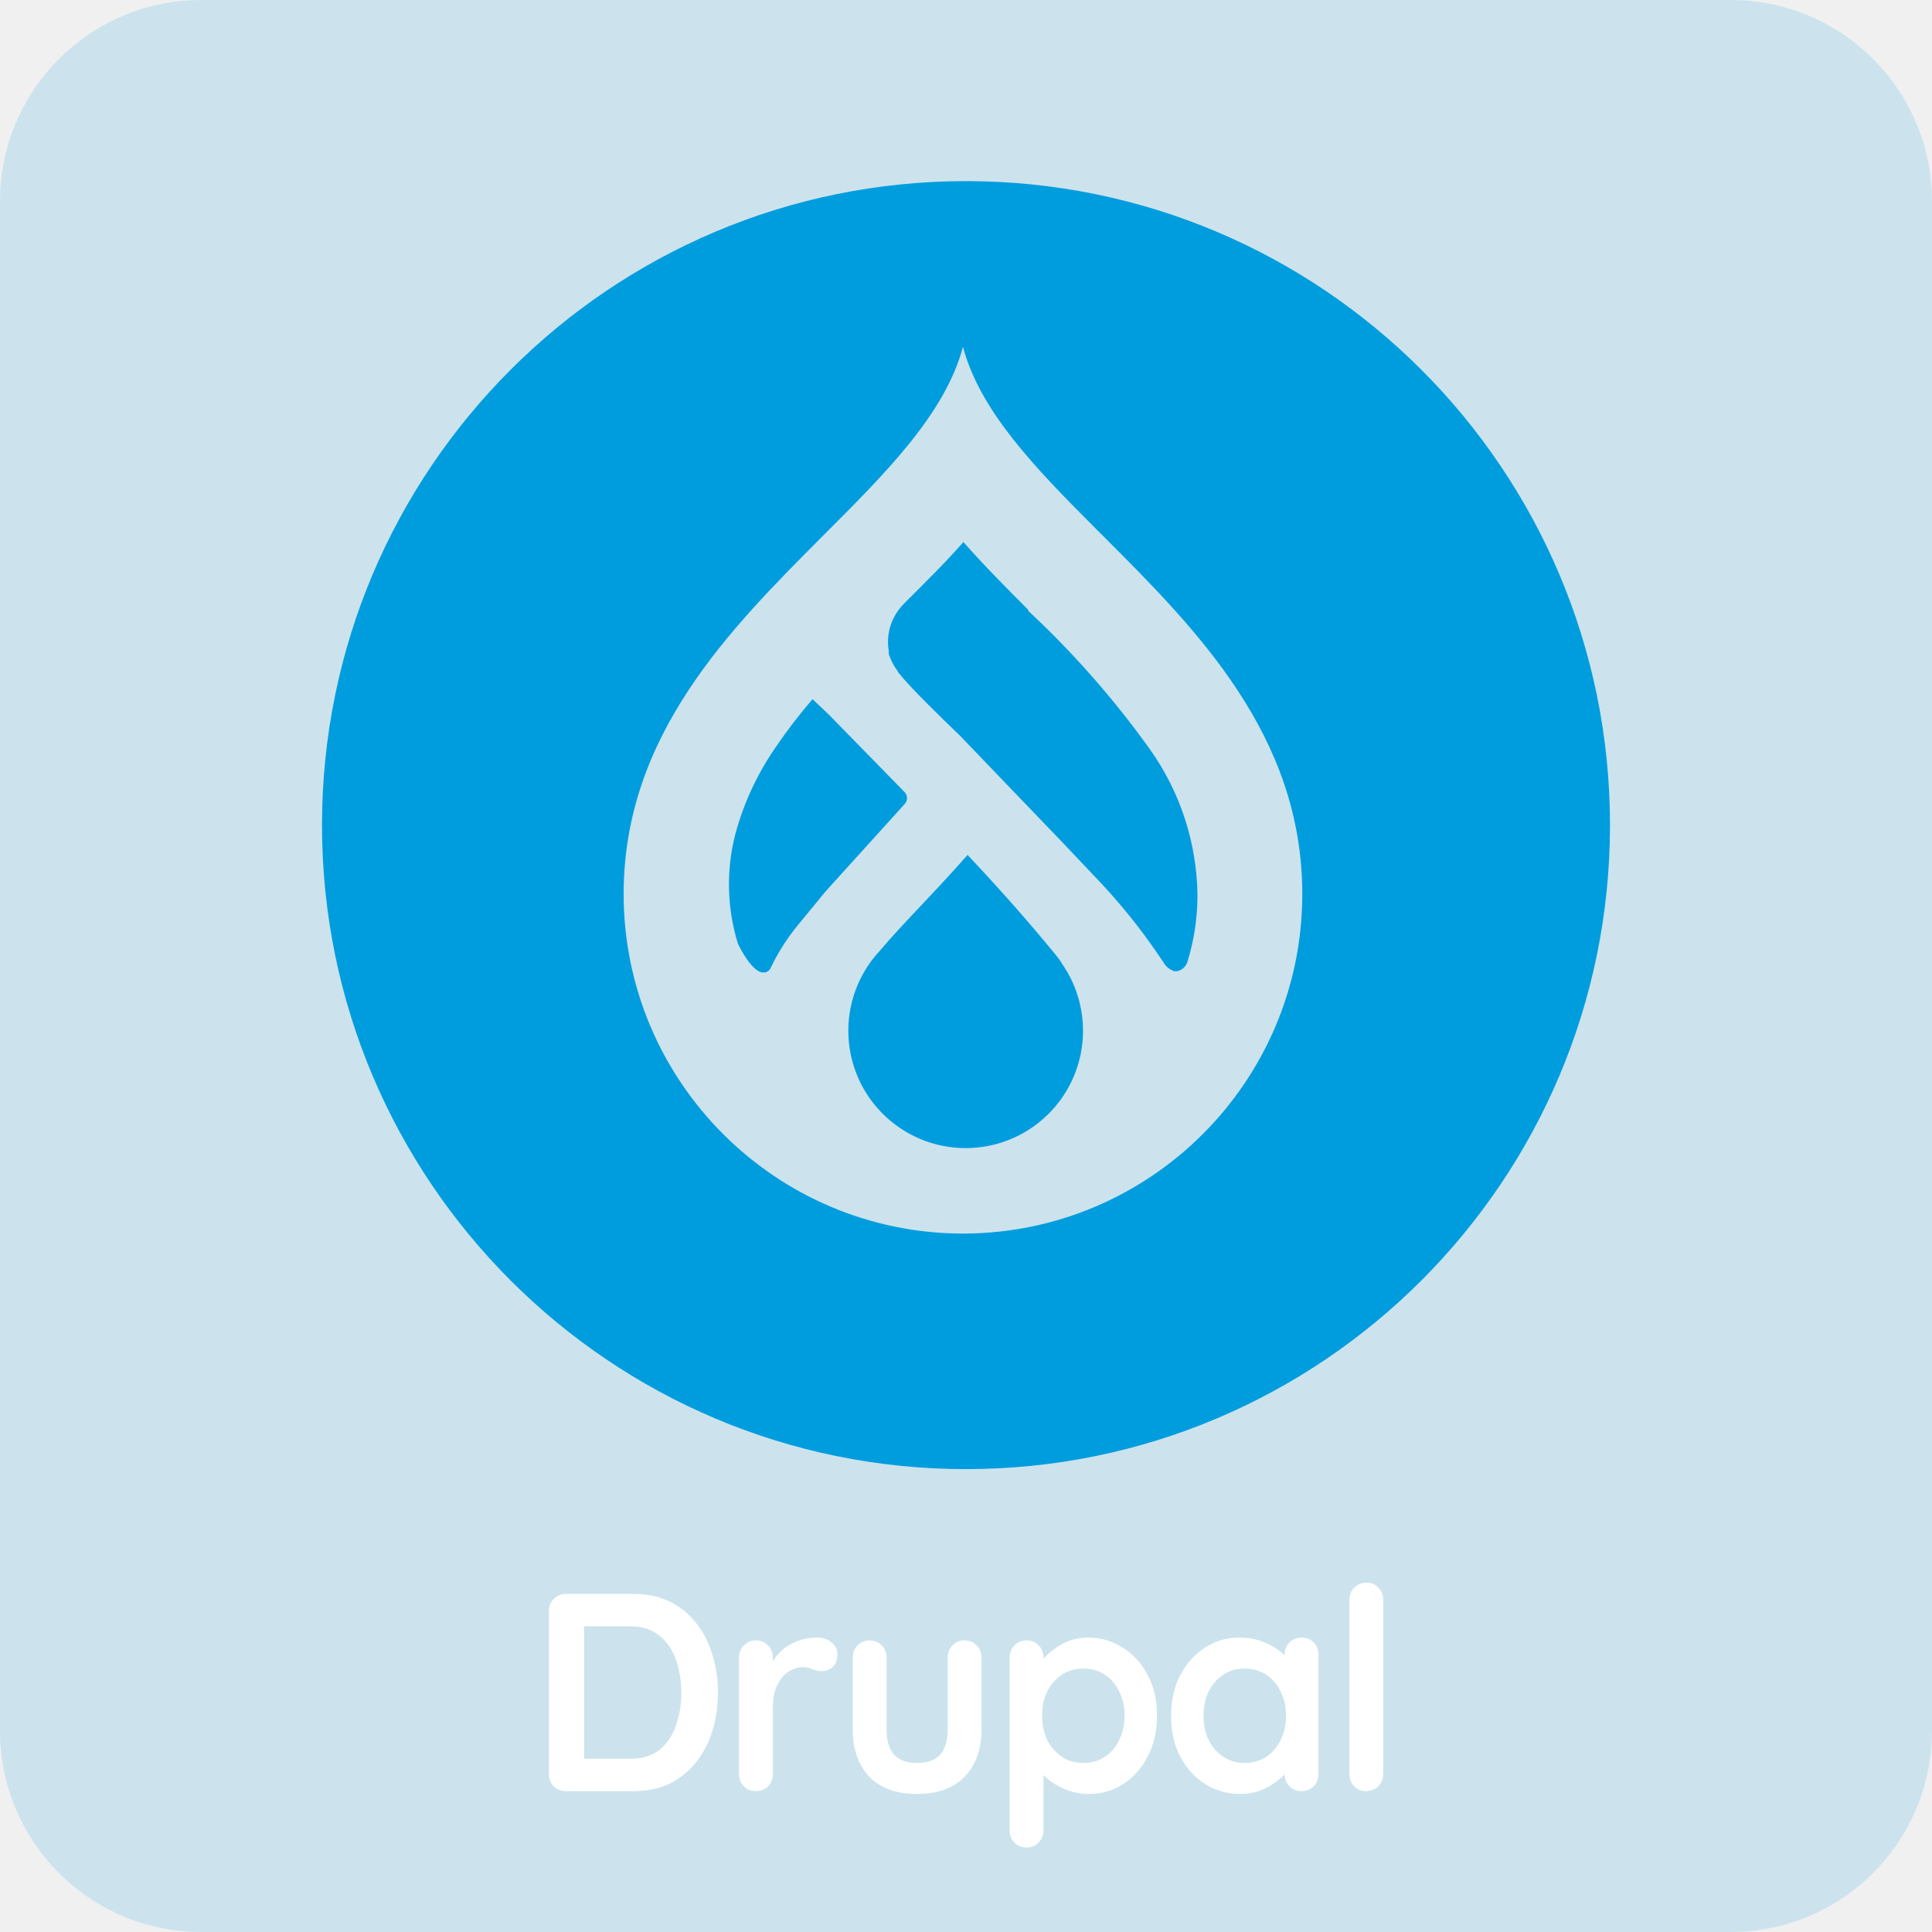
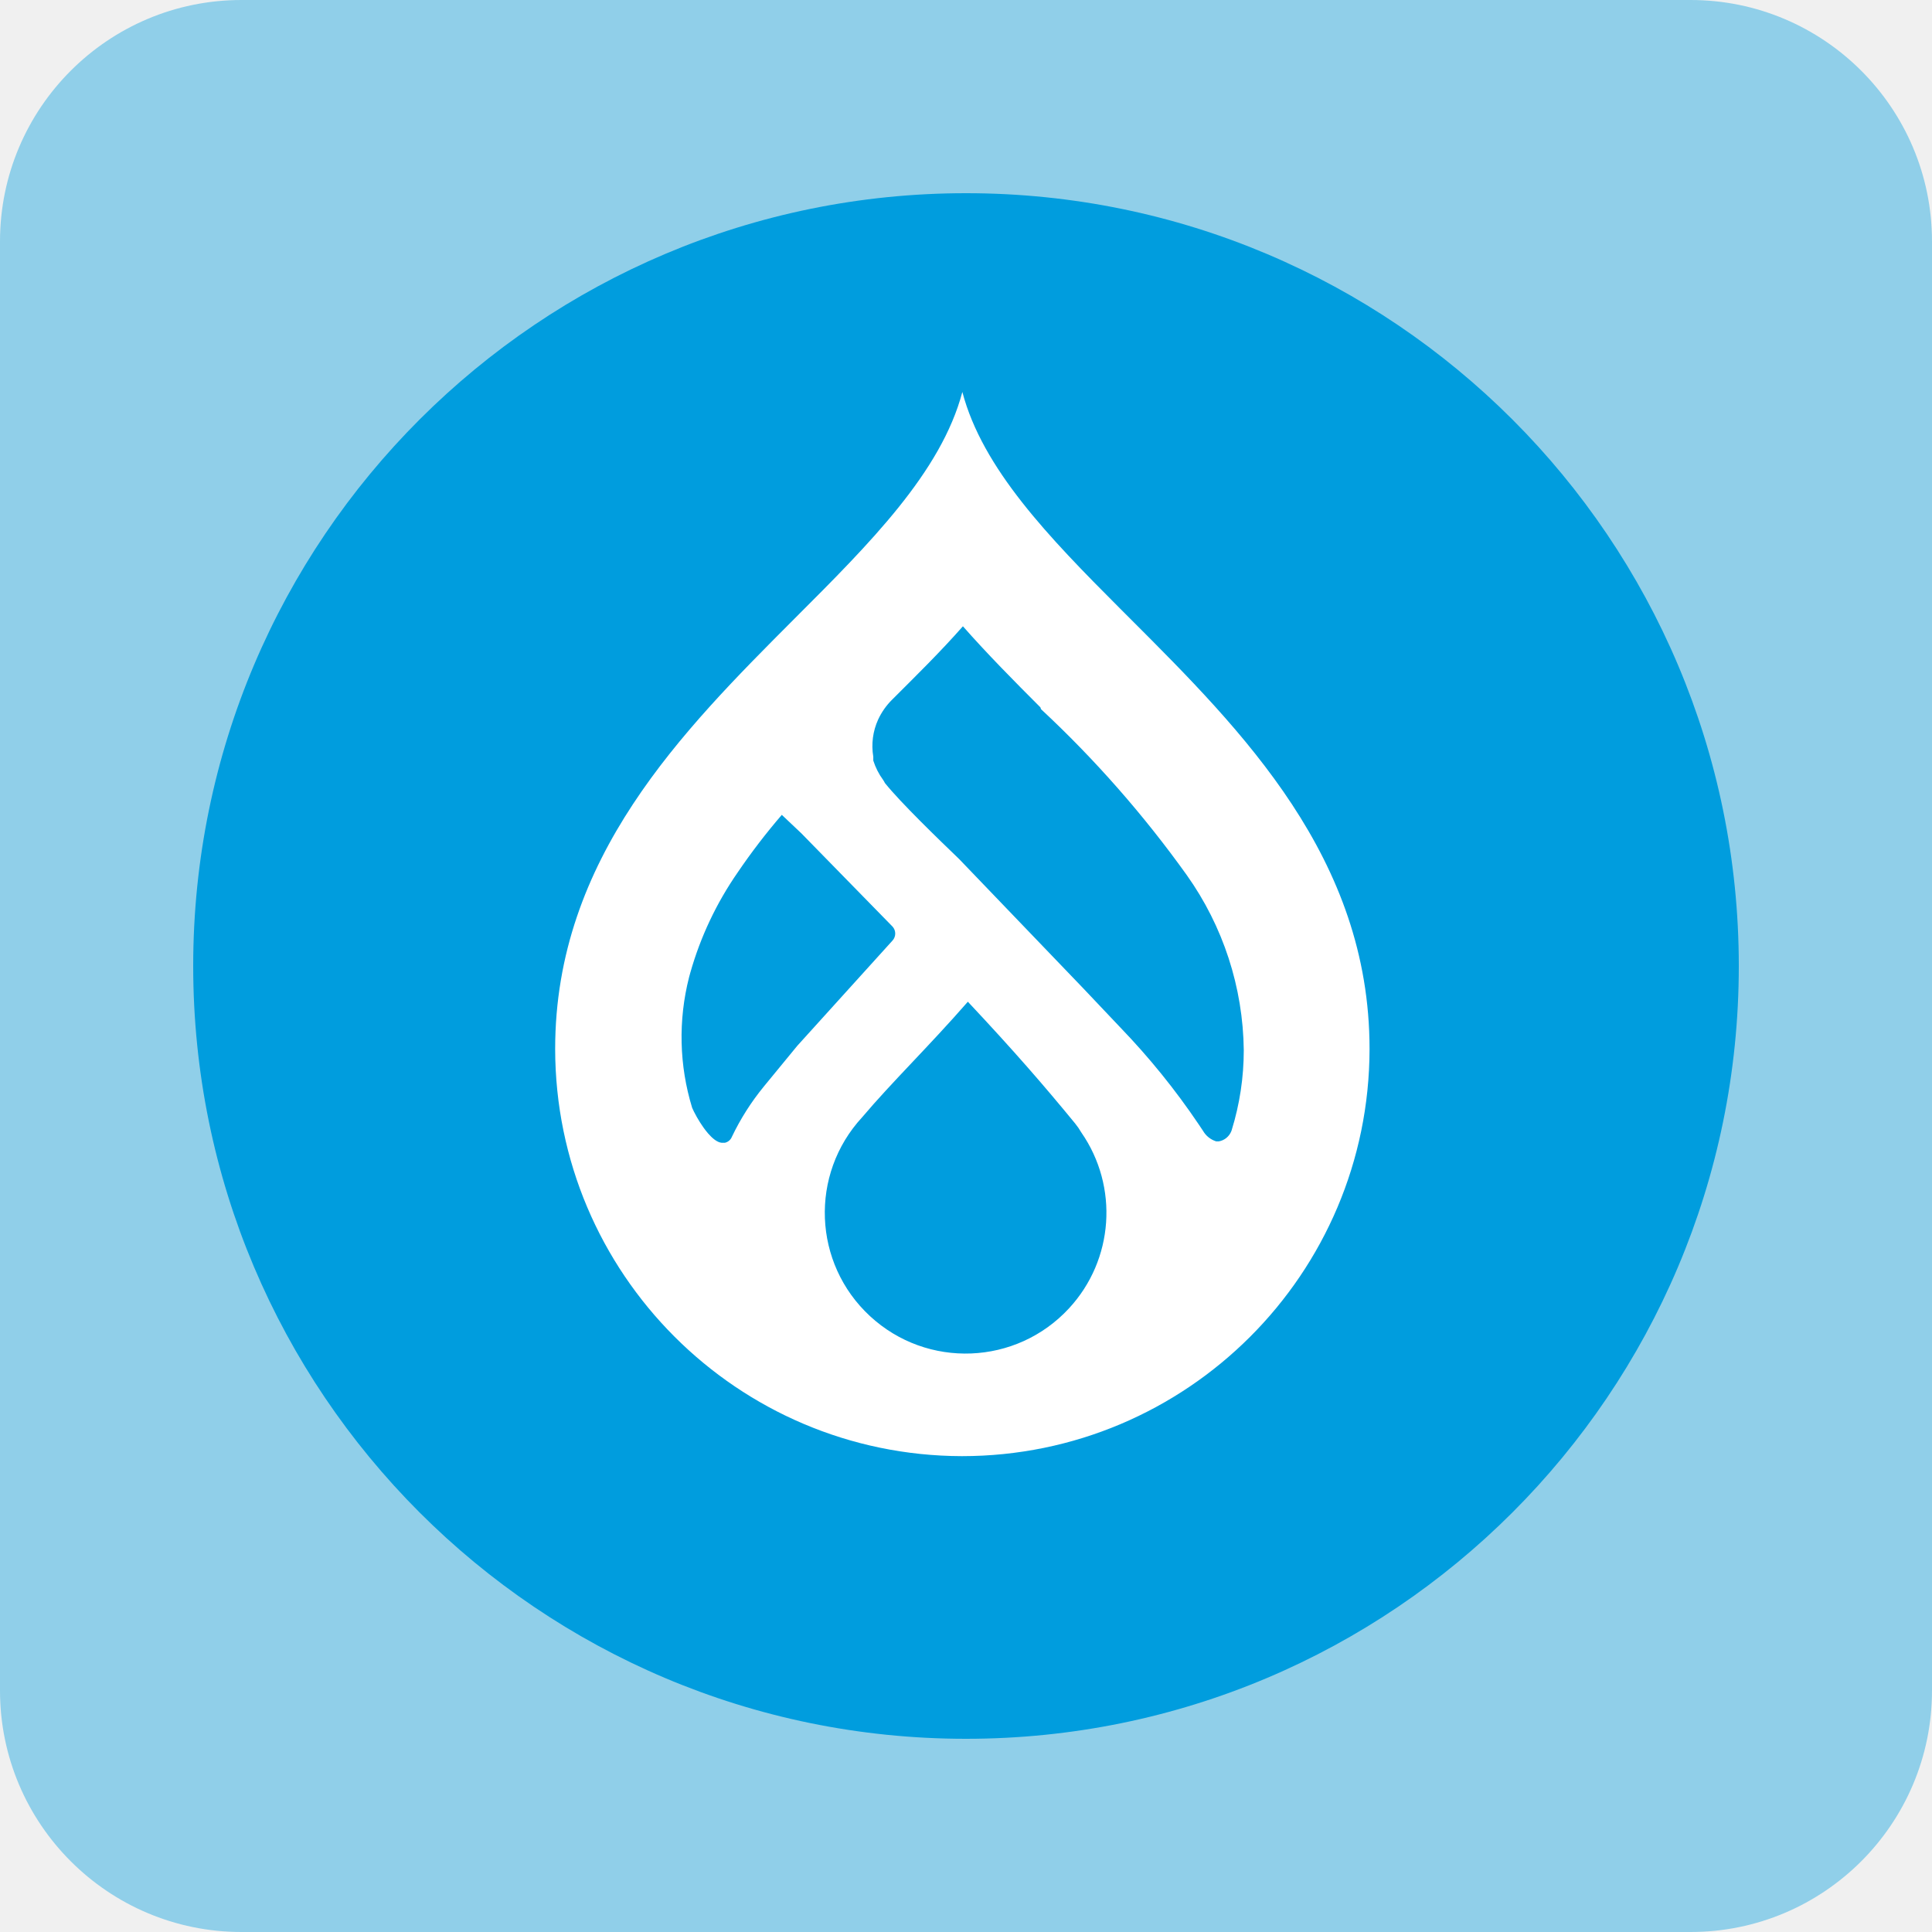
- <svg xmlns="http://www.w3.org/2000/svg" width="96" height="96" viewBox="0 0 96 96" fill="none">
-   <rect width="96" height="96" rx="10" fill="#009DDE" fill-opacity="0.15" />
-   <path d="M31.475 79.2C32.147 79.2 32.744 79.326 33.267 79.578C33.789 79.83 34.228 80.185 34.583 80.642C34.947 81.09 35.218 81.613 35.395 82.21C35.581 82.798 35.675 83.428 35.675 84.1C35.675 85.005 35.511 85.831 35.185 86.578C34.858 87.315 34.382 87.903 33.757 88.342C33.141 88.781 32.38 89 31.475 89H28.129C27.886 89 27.681 88.921 27.513 88.762C27.354 88.594 27.275 88.389 27.275 88.146V80.054C27.275 79.811 27.354 79.611 27.513 79.452C27.681 79.284 27.886 79.2 28.129 79.2H31.475ZM31.335 87.39C31.923 87.39 32.404 87.241 32.777 86.942C33.15 86.634 33.421 86.233 33.589 85.738C33.766 85.234 33.855 84.688 33.855 84.1C33.855 83.661 33.803 83.246 33.701 82.854C33.608 82.453 33.458 82.103 33.253 81.804C33.047 81.496 32.786 81.253 32.469 81.076C32.151 80.899 31.773 80.81 31.335 80.81H28.885L29.025 80.684V87.544L28.941 87.39H31.335ZM37.563 89C37.32 89 37.119 88.921 36.961 88.762C36.802 88.594 36.723 88.389 36.723 88.146V82.364C36.723 82.121 36.802 81.921 36.961 81.762C37.119 81.594 37.32 81.51 37.563 81.51C37.805 81.51 38.006 81.594 38.165 81.762C38.323 81.921 38.403 82.121 38.403 82.364V83.68L38.305 82.742C38.407 82.518 38.538 82.322 38.697 82.154C38.865 81.977 39.051 81.832 39.257 81.72C39.462 81.599 39.681 81.51 39.915 81.454C40.148 81.398 40.381 81.37 40.615 81.37C40.895 81.37 41.128 81.449 41.315 81.608C41.511 81.767 41.609 81.953 41.609 82.168C41.609 82.476 41.529 82.7 41.371 82.84C41.212 82.971 41.039 83.036 40.853 83.036C40.675 83.036 40.512 83.003 40.363 82.938C40.223 82.873 40.059 82.84 39.873 82.84C39.705 82.84 39.532 82.882 39.355 82.966C39.187 83.041 39.028 83.162 38.879 83.33C38.739 83.498 38.622 83.708 38.529 83.96C38.445 84.203 38.403 84.492 38.403 84.828V88.146C38.403 88.389 38.323 88.594 38.165 88.762C38.006 88.921 37.805 89 37.563 89ZM47.931 81.51C48.174 81.51 48.374 81.594 48.533 81.762C48.692 81.921 48.771 82.121 48.771 82.364V85.92C48.771 86.909 48.496 87.693 47.945 88.272C47.394 88.851 46.601 89.14 45.565 89.14C44.529 89.14 43.736 88.851 43.185 88.272C42.644 87.693 42.373 86.909 42.373 85.92V82.364C42.373 82.121 42.452 81.921 42.611 81.762C42.77 81.594 42.97 81.51 43.213 81.51C43.456 81.51 43.656 81.594 43.815 81.762C43.974 81.921 44.053 82.121 44.053 82.364V85.92C44.053 86.489 44.179 86.914 44.431 87.194C44.683 87.465 45.061 87.6 45.565 87.6C46.078 87.6 46.461 87.465 46.713 87.194C46.965 86.914 47.091 86.489 47.091 85.92V82.364C47.091 82.121 47.17 81.921 47.329 81.762C47.488 81.594 47.688 81.51 47.931 81.51ZM54.048 81.37C54.701 81.37 55.284 81.538 55.798 81.874C56.32 82.201 56.731 82.653 57.03 83.232C57.338 83.811 57.492 84.483 57.492 85.248C57.492 86.013 57.338 86.69 57.03 87.278C56.731 87.857 56.325 88.314 55.812 88.65C55.308 88.977 54.738 89.14 54.104 89.14C53.73 89.14 53.38 89.079 53.054 88.958C52.727 88.837 52.438 88.683 52.186 88.496C51.943 88.309 51.752 88.123 51.612 87.936C51.481 87.74 51.416 87.577 51.416 87.446L51.85 87.264V90.946C51.85 91.189 51.77 91.389 51.612 91.548C51.453 91.716 51.252 91.8 51.01 91.8C50.767 91.8 50.566 91.721 50.408 91.562C50.249 91.403 50.17 91.198 50.17 90.946V82.364C50.17 82.121 50.249 81.921 50.408 81.762C50.566 81.594 50.767 81.51 51.01 81.51C51.252 81.51 51.453 81.594 51.612 81.762C51.77 81.921 51.85 82.121 51.85 82.364V83.05L51.612 82.924C51.612 82.803 51.677 82.658 51.808 82.49C51.938 82.313 52.116 82.14 52.34 81.972C52.564 81.795 52.82 81.65 53.11 81.538C53.408 81.426 53.721 81.37 54.048 81.37ZM53.838 82.91C53.427 82.91 53.068 83.013 52.76 83.218C52.452 83.423 52.209 83.703 52.032 84.058C51.864 84.403 51.78 84.8 51.78 85.248C51.78 85.687 51.864 86.088 52.032 86.452C52.209 86.807 52.452 87.087 52.76 87.292C53.068 87.497 53.427 87.6 53.838 87.6C54.248 87.6 54.603 87.497 54.902 87.292C55.21 87.087 55.448 86.807 55.616 86.452C55.793 86.088 55.882 85.687 55.882 85.248C55.882 84.8 55.793 84.403 55.616 84.058C55.448 83.703 55.21 83.423 54.902 83.218C54.603 83.013 54.248 82.91 53.838 82.91ZM64.673 81.37C64.915 81.37 65.116 81.449 65.275 81.608C65.433 81.767 65.513 81.972 65.513 82.224V88.146C65.513 88.389 65.433 88.594 65.275 88.762C65.116 88.921 64.915 89 64.673 89C64.43 89 64.229 88.921 64.071 88.762C63.912 88.594 63.833 88.389 63.833 88.146V87.46L64.141 87.586C64.141 87.707 64.075 87.857 63.945 88.034C63.814 88.202 63.637 88.37 63.413 88.538C63.189 88.706 62.923 88.851 62.615 88.972C62.316 89.084 61.989 89.14 61.635 89.14C60.991 89.14 60.407 88.977 59.885 88.65C59.362 88.314 58.947 87.857 58.639 87.278C58.34 86.69 58.191 86.018 58.191 85.262C58.191 84.497 58.34 83.825 58.639 83.246C58.947 82.658 59.357 82.201 59.871 81.874C60.384 81.538 60.953 81.37 61.579 81.37C61.98 81.37 62.349 81.431 62.685 81.552C63.021 81.673 63.31 81.827 63.553 82.014C63.805 82.201 63.996 82.392 64.127 82.588C64.267 82.775 64.337 82.933 64.337 83.064L63.833 83.246V82.224C63.833 81.981 63.912 81.781 64.071 81.622C64.229 81.454 64.43 81.37 64.673 81.37ZM61.845 87.6C62.255 87.6 62.615 87.497 62.923 87.292C63.231 87.087 63.469 86.807 63.637 86.452C63.814 86.097 63.903 85.701 63.903 85.262C63.903 84.814 63.814 84.413 63.637 84.058C63.469 83.703 63.231 83.423 62.923 83.218C62.615 83.013 62.255 82.91 61.845 82.91C61.443 82.91 61.089 83.013 60.781 83.218C60.473 83.423 60.23 83.703 60.053 84.058C59.885 84.413 59.801 84.814 59.801 85.262C59.801 85.701 59.885 86.097 60.053 86.452C60.23 86.807 60.473 87.087 60.781 87.292C61.089 87.497 61.443 87.6 61.845 87.6ZM68.732 88.146C68.732 88.389 68.648 88.594 68.48 88.762C68.321 88.921 68.12 89 67.878 89C67.644 89 67.448 88.921 67.29 88.762C67.131 88.594 67.052 88.389 67.052 88.146V79.494C67.052 79.251 67.131 79.051 67.29 78.892C67.458 78.724 67.663 78.64 67.906 78.64C68.148 78.64 68.344 78.724 68.494 78.892C68.652 79.051 68.732 79.251 68.732 79.494V88.146Z" fill="white" />
-   <path d="M48.012 9C65.68 9.006 80 23.331 80 41V41.012C79.994 58.683 65.663 73.006 47.988 73C30.317 72.994 15.994 58.66 16 40.988C16.006 23.317 30.337 8.994 48.012 9ZM47.849 17.23C46.97 20.555 44.007 23.51 40.904 26.612C36.264 31.265 30.988 36.529 30.988 44.435C30.999 53.734 38.529 61.272 47.828 61.296C57.145 61.296 64.701 53.749 64.71 44.435C64.71 36.529 59.449 31.268 54.793 26.612L54.377 26.196C51.429 23.244 48.685 20.409 47.849 17.23ZM48.077 42.479C50.013 44.542 51.242 45.964 52.516 47.517C52.611 47.633 52.697 47.758 52.774 47.891C54.333 50.139 54.122 53.167 52.267 55.174C50.081 57.54 46.394 57.686 44.028 55.501C41.661 53.316 41.516 49.628 43.701 47.262C44.942 45.795 46.441 44.352 48.077 42.479ZM40.373 34.741L41.186 35.51L44.963 39.373C45.105 39.536 45.105 39.777 44.963 39.94L41.014 44.304L39.633 45.985C39.108 46.626 38.663 47.324 38.306 48.072C38.256 48.197 38.149 48.289 38.018 48.319H37.879C37.496 48.286 37.056 47.579 37.056 47.579L36.986 47.474C36.895 47.331 36.812 47.185 36.736 47.033L36.661 46.873C36.121 45.115 36.079 43.242 36.534 41.46L36.585 41.275C37.004 39.796 37.666 38.394 38.544 37.128C39.108 36.297 39.719 35.501 40.373 34.741ZM47.872 26.933C48.879 28.076 50.013 29.222 51.082 30.291L51.106 30.365C53.341 32.446 55.36 34.747 57.139 37.232C58.647 39.352 59.472 41.882 59.502 44.486C59.502 45.611 59.333 46.727 59 47.802L58.984 47.846C58.894 48.064 58.7 48.223 58.466 48.262H58.359C58.127 48.188 57.934 48.034 57.813 47.823L57.633 47.554C56.671 46.126 55.585 44.785 54.389 43.544L52.848 41.917L47.712 36.567C46.845 35.733 45.295 34.237 44.642 33.423C44.621 33.379 44.597 33.337 44.568 33.295C44.39 33.052 44.253 32.782 44.161 32.494V32.334C44.072 31.811 44.143 31.273 44.363 30.793C44.505 30.487 44.701 30.208 44.942 29.97C45.937 28.976 46.931 28.002 47.872 26.933Z" fill="#009DDE" />
+ <svg xmlns="http://www.w3.org/2000/svg" width="80" height="80" viewBox="0 0 80 80" fill="none">
+   <rect width="80" height="80" rx="10" fill="#009DDE" fill-opacity="0.4" />
+   <ellipse cx="41" cy="40.5" rx="25" ry="25.5" fill="white" />
+   <path d="M40.012 8C57.681 8.006 72 22.331 72 40V40.012C71.994 57.683 57.663 72.006 39.988 72C22.317 71.994 7.994 57.66 8 39.988C8.006 22.317 22.337 7.994 40.012 8ZM39.849 16.23C38.97 19.555 36.007 22.51 32.904 25.612C28.264 30.265 22.988 35.529 22.988 43.435C22.999 52.734 30.529 60.272 39.828 60.296C49.145 60.296 56.701 52.749 56.71 43.435C56.71 35.529 51.449 30.268 46.793 25.612L46.377 25.196C43.429 22.244 40.685 19.409 39.849 16.23ZM40.077 41.479C42.013 43.542 43.242 44.964 44.516 46.517C44.611 46.633 44.697 46.758 44.774 46.891C46.333 49.139 46.122 52.167 44.267 54.174C42.081 56.54 38.394 56.686 36.028 54.501C33.661 52.316 33.516 48.628 35.701 46.262C36.942 44.795 38.441 43.352 40.077 41.479ZM32.373 33.741L33.186 34.51L36.963 38.373C37.105 38.536 37.105 38.777 36.963 38.94L33.014 43.304L31.633 44.985C31.108 45.626 30.663 46.324 30.306 47.072C30.256 47.197 30.149 47.289 30.018 47.319H29.879C29.496 47.286 29.056 46.579 29.056 46.579L28.986 46.474C28.895 46.331 28.812 46.185 28.736 46.033L28.661 45.873C28.121 44.115 28.079 42.242 28.534 40.46L28.585 40.275C29.004 38.796 29.666 37.394 30.544 36.128C31.108 35.297 31.719 34.501 32.373 33.741ZM39.872 25.933C40.879 27.076 42.013 28.222 43.082 29.291L43.106 29.365C45.341 31.446 47.36 33.747 49.139 36.232C50.647 38.352 51.472 40.882 51.502 43.486C51.502 44.611 51.333 45.727 51 46.802L50.984 46.846C50.894 47.064 50.7 47.223 50.466 47.262H50.359C50.127 47.188 49.934 47.034 49.813 46.823L49.633 46.554C48.671 45.126 47.585 43.785 46.389 42.544L44.848 40.917L39.712 35.567C38.845 34.733 37.295 33.237 36.642 32.423C36.621 32.379 36.597 32.337 36.568 32.295C36.39 32.052 36.253 31.782 36.161 31.494V31.334C36.072 30.811 36.143 30.273 36.363 29.793C36.505 29.487 36.701 29.208 36.942 28.97C37.937 27.976 38.931 27.002 39.872 25.933Z" fill="#009DDE" />
</svg>
